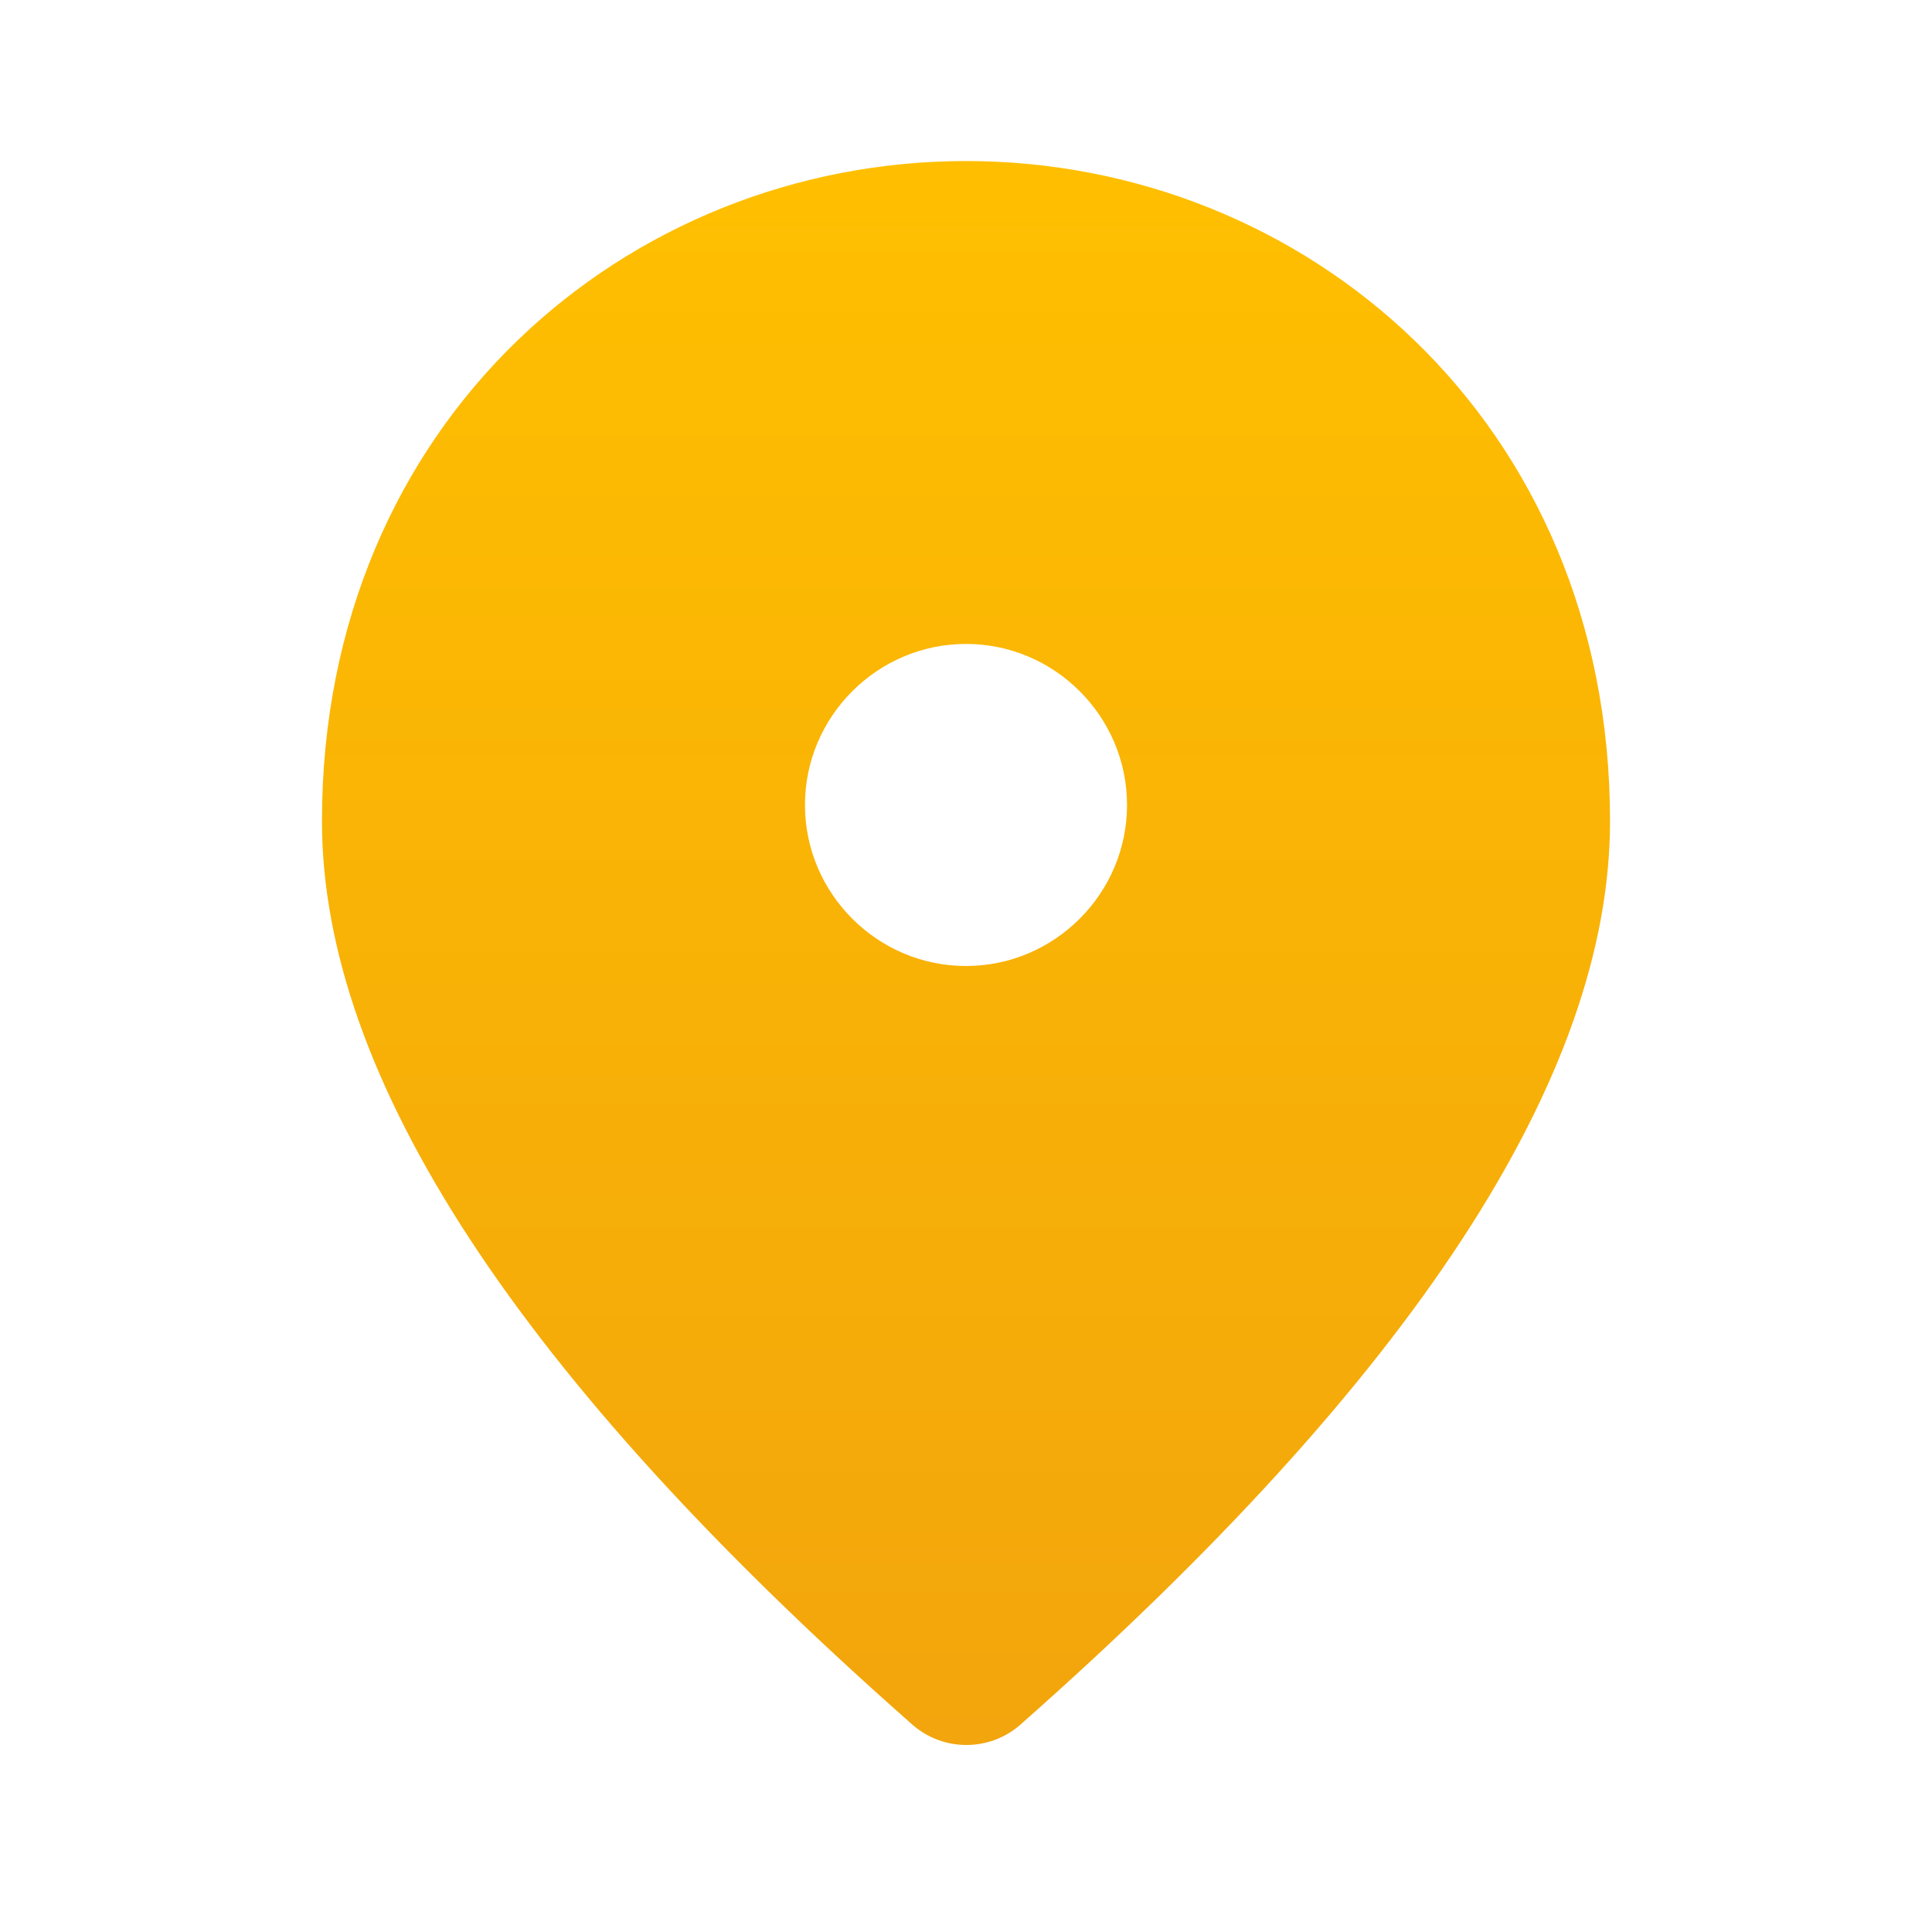
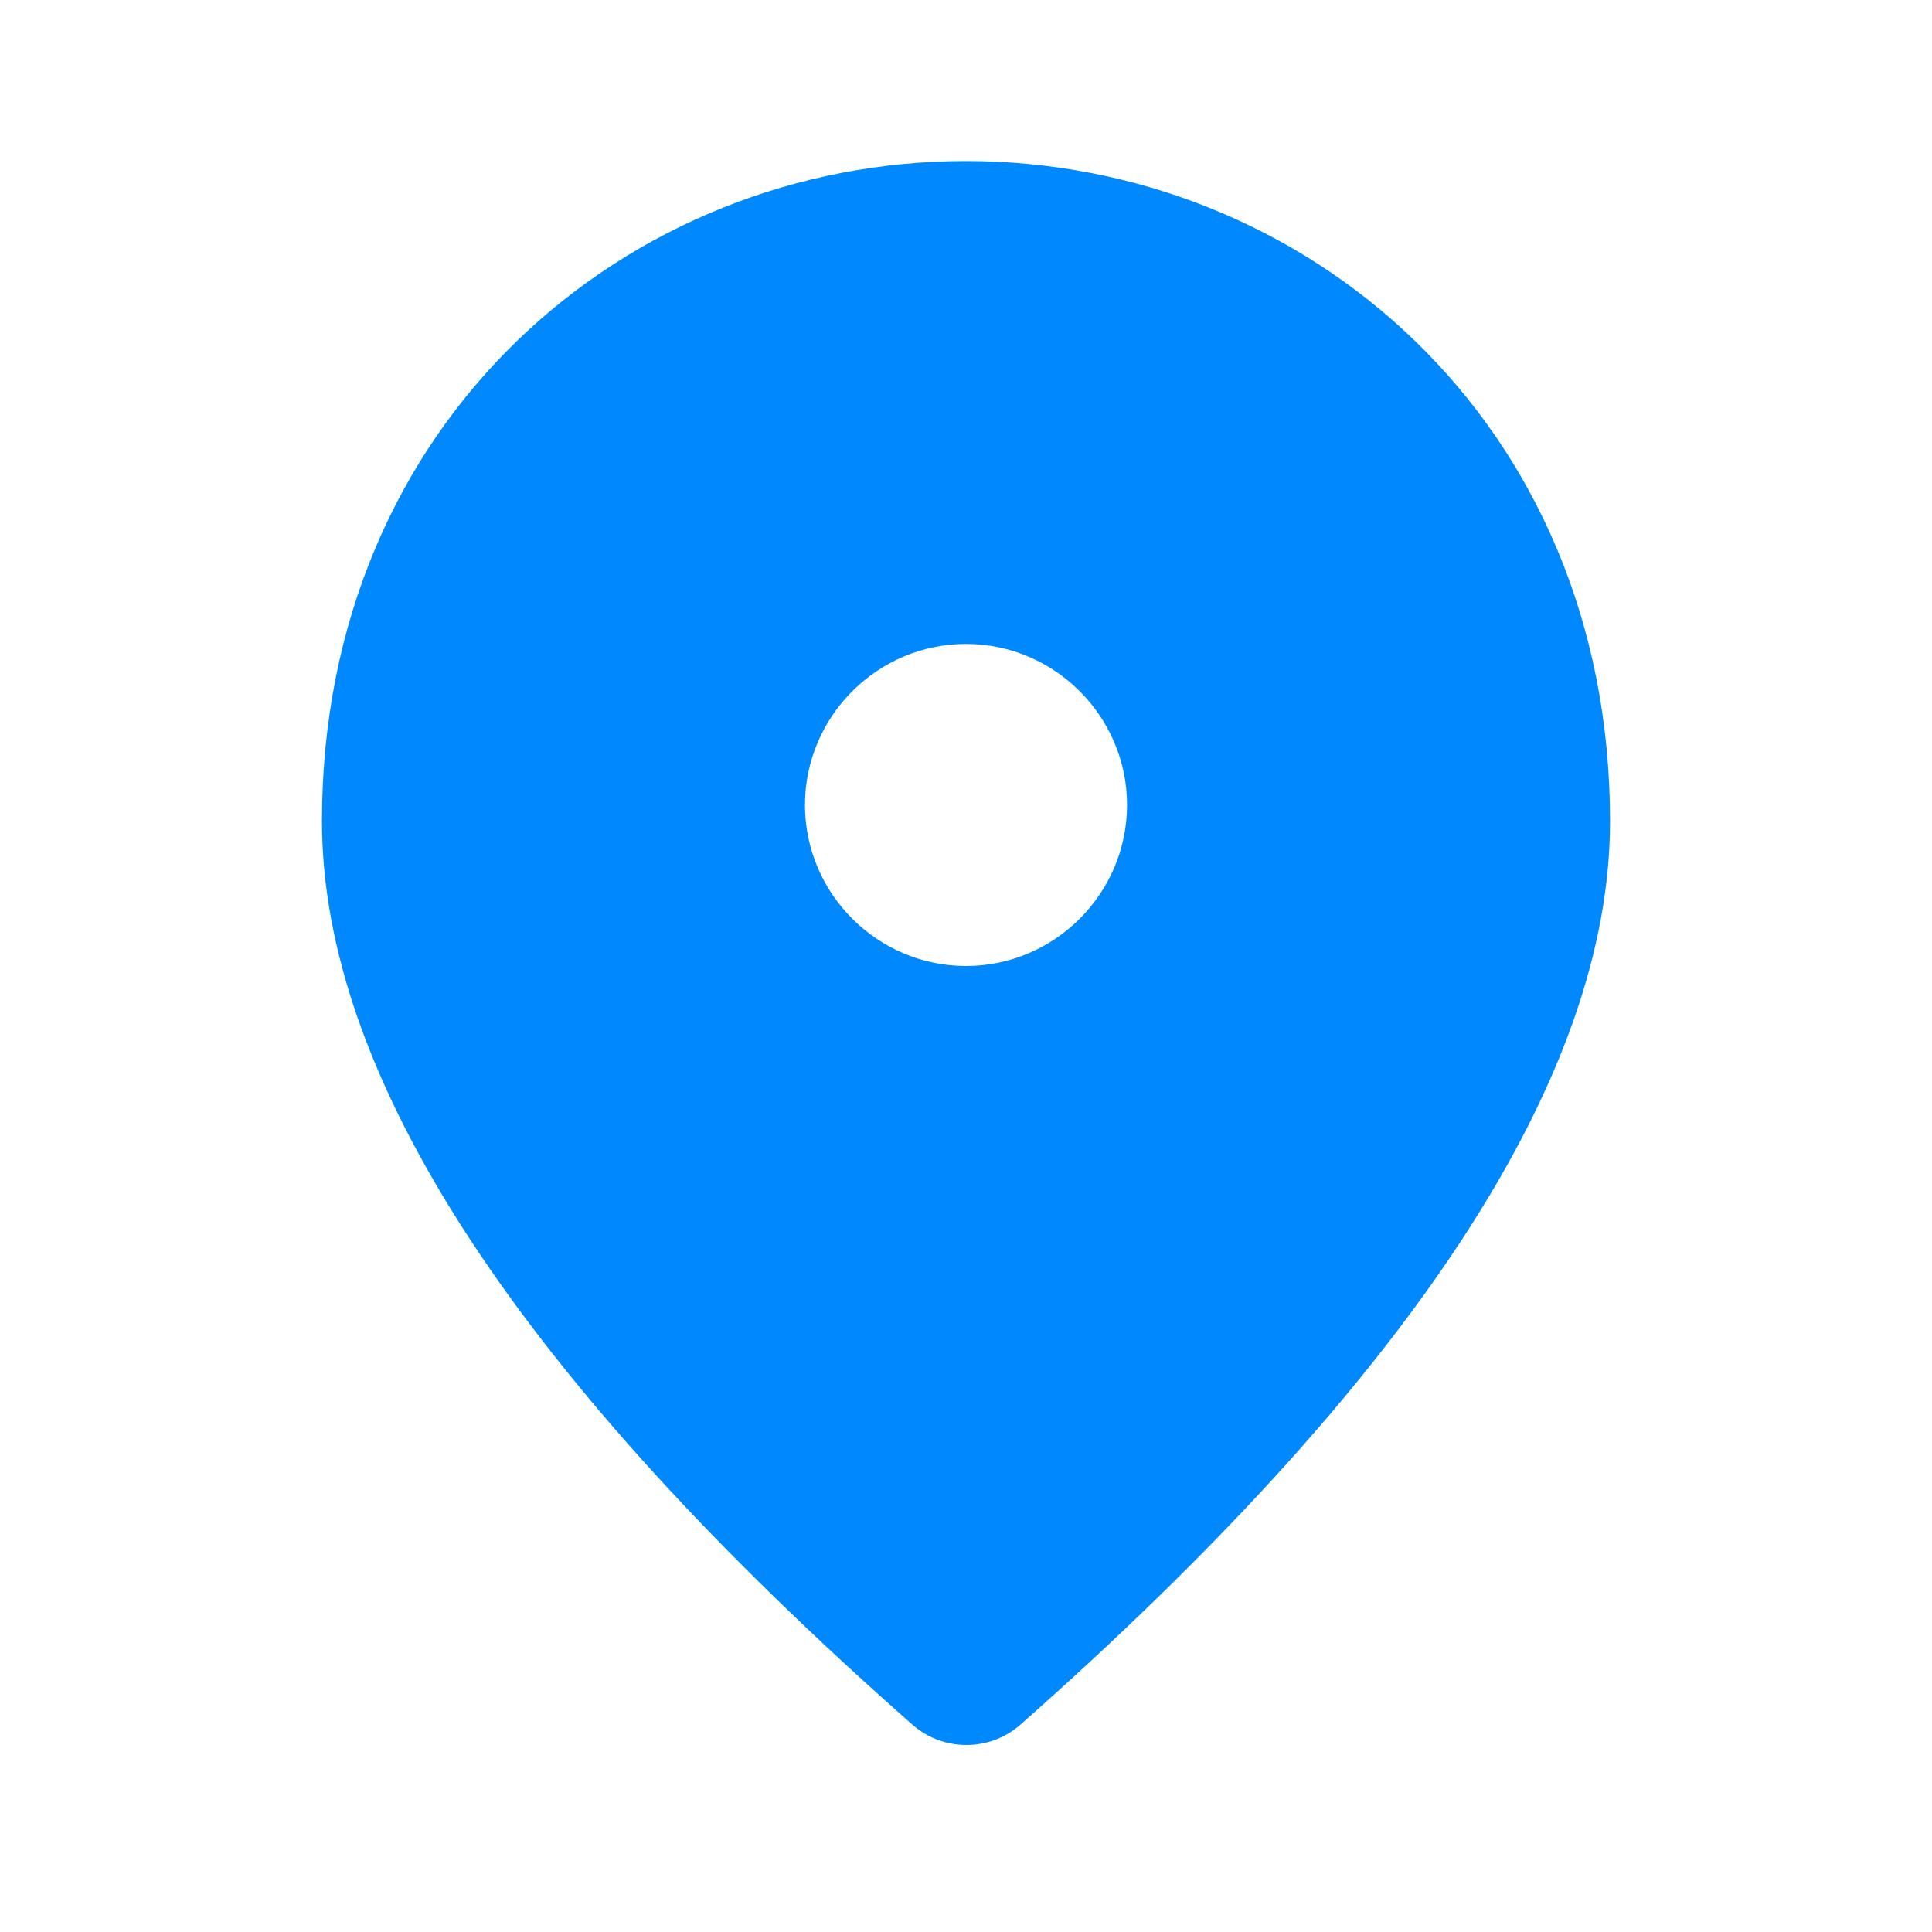
<svg xmlns="http://www.w3.org/2000/svg" width="20" height="20" fill="none">
  <path d="M10 1.667c-3.5 0-6.667 2.683-6.667 6.833 0 2.65 2.042 5.767 6.117 9.358a.848.848 0 0 0 1.108 0c4.067-3.591 6.109-6.708 6.109-9.358 0-4.15-3.167-6.833-6.667-6.833ZM10 10c-.917 0-1.667-.75-1.667-1.667S9.083 6.666 10 6.666s1.667.75 1.667 1.667S10.917 10 10 10Z" fill="url(#a)" />
  <defs>
    <linearGradient id="a" x1="10" y1="1.667" x2="10" y2="18.064" gradientUnits="userSpaceOnUse">
-       <stop stop-color="#FFBF00" />
-       <stop offset="1" stop-color="#F2A50C" />
+       <stop stop-color="#0088ff" />
+       <stop offset="1" stop-color="#0088ff" />
    </linearGradient>
  </defs>
</svg>
